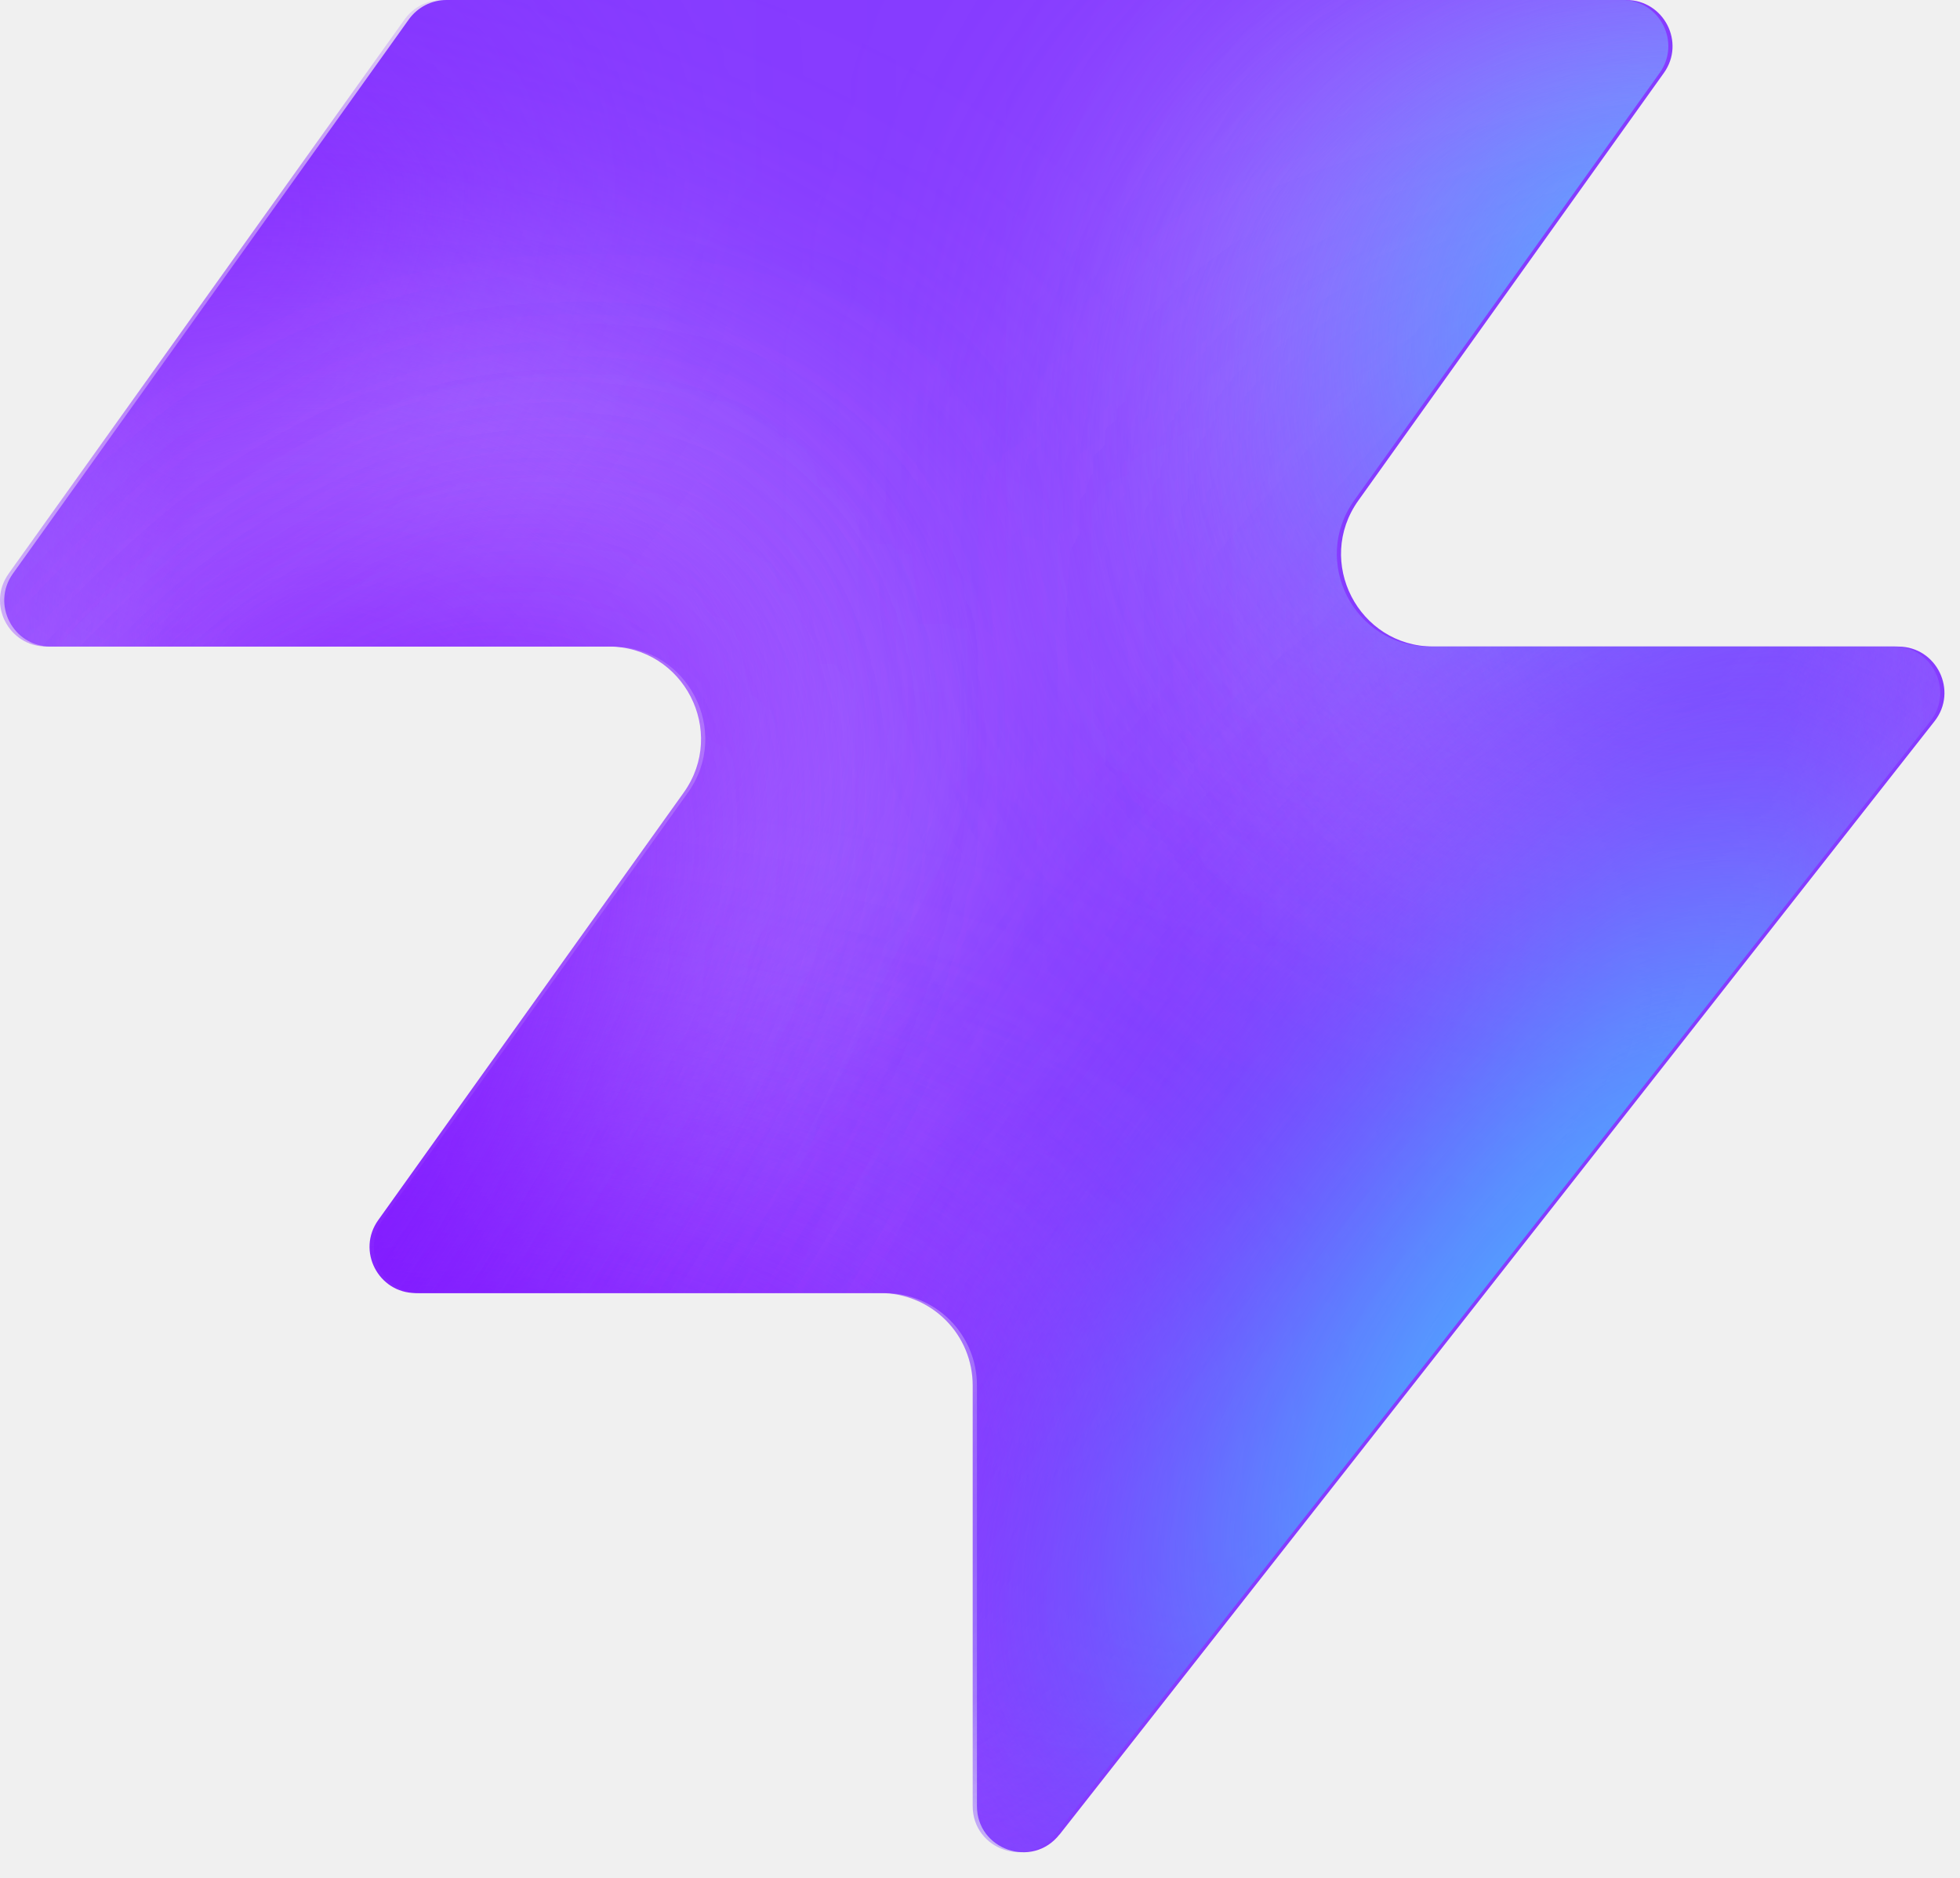
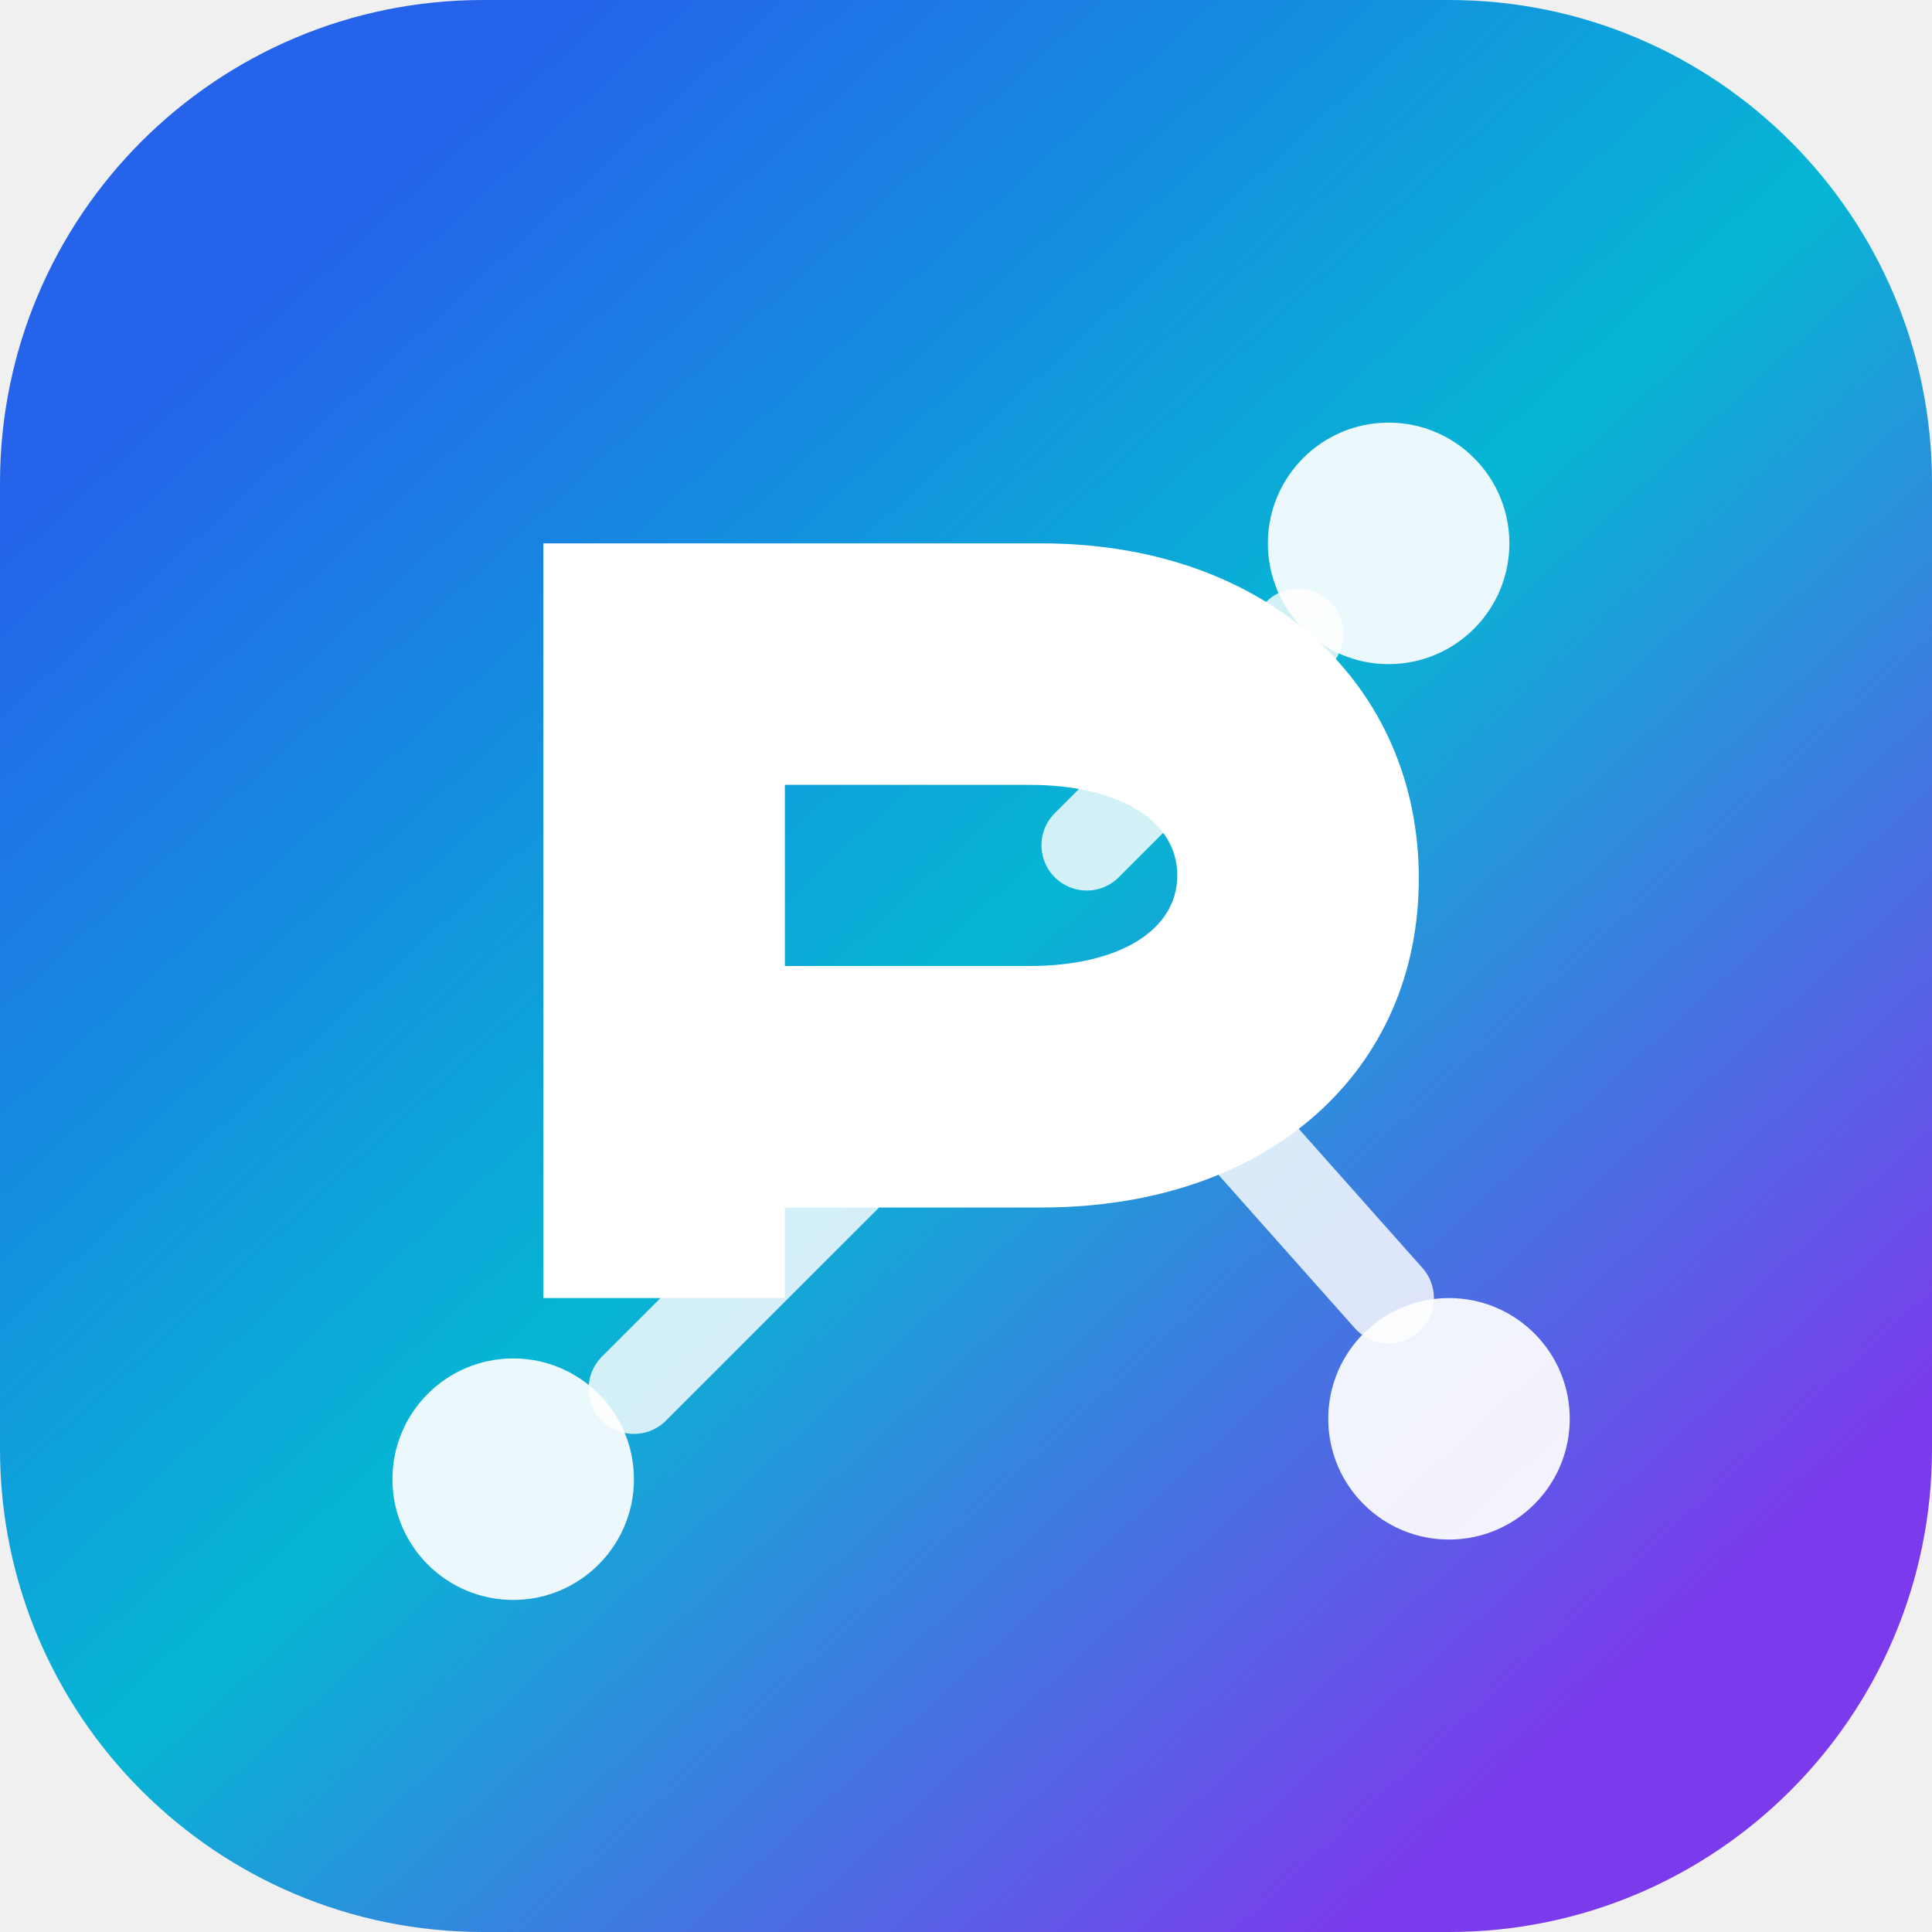
- <svg xmlns="http://www.w3.org/2000/svg" width="48" height="46" fill="none" viewBox="0 0 48 46">
-   <path fill="#863bff" d="M25.946 44.938c-.664.845-2.021.375-2.021-.698V33.937a2.26 2.26 0 0 0-2.262-2.262H10.287c-.92 0-1.456-1.04-.92-1.788l7.48-10.471c1.07-1.497 0-3.578-1.842-3.578H1.237c-.92 0-1.456-1.04-.92-1.788L10.013.474c.214-.297.556-.474.92-.474h28.894c.92 0 1.456 1.04.92 1.788l-7.48 10.471c-1.07 1.498 0 3.579 1.842 3.579h11.377c.943 0 1.473 1.088.89 1.83L25.947 44.94z" style="fill:#863bff;fill:color(display-p3 .525 .23 1);fill-opacity:1" />
-   <mask id="a" width="48" height="46" x="0" y="0" maskUnits="userSpaceOnUse" style="mask-type:alpha">
-     <path fill="#000" d="M25.842 44.938c-.664.844-2.021.375-2.021-.698V33.937a2.26 2.26 0 0 0-2.262-2.262H10.183c-.92 0-1.456-1.04-.92-1.788l7.48-10.471c1.07-1.498 0-3.579-1.842-3.579H1.133c-.92 0-1.456-1.04-.92-1.787L9.91.473c.214-.297.556-.474.92-.474h28.894c.92 0 1.456 1.04.92 1.788l-7.48 10.471c-1.07 1.498 0 3.578 1.842 3.578h11.377c.943 0 1.473 1.088.89 1.832L25.843 44.94z" style="fill:#000;fill-opacity:1" />
-   </mask>
-   <g mask="url(#a)">
-     <g filter="url(#b)">
-       <ellipse cx="5.508" cy="14.704" fill="#ede6ff" rx="5.508" ry="14.704" style="fill:#ede6ff;fill:color(display-p3 .927 .903 1);fill-opacity:1" transform="matrix(.00324 1 1 -.00324 -4.47 31.516)" />
-     </g>
-     <g filter="url(#c)">
-       <ellipse cx="10.399" cy="29.851" fill="#ede6ff" rx="10.399" ry="29.851" style="fill:#ede6ff;fill:color(display-p3 .927 .903 1);fill-opacity:1" transform="matrix(.00324 1 1 -.00324 -39.328 7.883)" />
-     </g>
-     <g filter="url(#d)">
-       <ellipse cx="5.508" cy="30.487" fill="#7e14ff" rx="5.508" ry="30.487" style="fill:#7e14ff;fill:color(display-p3 .492 .077 1);fill-opacity:1" transform="rotate(89.814 -25.913 -14.639)scale(1 -1)" />
-     </g>
-     <g filter="url(#e)">
-       <ellipse cx="5.508" cy="30.599" fill="#7e14ff" rx="5.508" ry="30.599" style="fill:#7e14ff;fill:color(display-p3 .492 .077 1);fill-opacity:1" transform="rotate(89.814 -32.644 -3.334)scale(1 -1)" />
-     </g>
-     <g filter="url(#f)">
-       <ellipse cx="5.508" cy="30.599" fill="#7e14ff" rx="5.508" ry="30.599" style="fill:#7e14ff;fill:color(display-p3 .492 .077 1);fill-opacity:1" transform="matrix(.00324 1 1 -.00324 -34.34 30.47)" />
-     </g>
-     <g filter="url(#g)">
-       <ellipse cx="14.072" cy="22.078" fill="#ede6ff" rx="14.072" ry="22.078" style="fill:#ede6ff;fill:color(display-p3 .927 .903 1);fill-opacity:1" transform="rotate(93.35 24.506 48.493)scale(-1 1)" />
-     </g>
-     <g filter="url(#h)">
-       <ellipse cx="3.47" cy="21.501" fill="#7e14ff" rx="3.47" ry="21.501" style="fill:#7e14ff;fill:color(display-p3 .492 .077 1);fill-opacity:1" transform="rotate(89.009 28.708 47.59)scale(-1 1)" />
-     </g>
-     <g filter="url(#i)">
-       <ellipse cx="3.47" cy="21.501" fill="#7e14ff" rx="3.47" ry="21.501" style="fill:#7e14ff;fill:color(display-p3 .492 .077 1);fill-opacity:1" transform="rotate(89.009 28.708 47.59)scale(-1 1)" />
-     </g>
-     <g filter="url(#j)">
-       <ellipse cx=".387" cy="8.972" fill="#7e14ff" rx="4.407" ry="29.108" style="fill:#7e14ff;fill:color(display-p3 .492 .077 1);fill-opacity:1" transform="rotate(39.51 .387 8.972)" />
-     </g>
-     <g filter="url(#k)">
-       <ellipse cx="47.523" cy="-6.092" fill="#7e14ff" rx="4.407" ry="29.108" style="fill:#7e14ff;fill:color(display-p3 .492 .077 1);fill-opacity:1" transform="rotate(37.892 47.523 -6.092)" />
-     </g>
-     <g filter="url(#l)">
-       <ellipse cx="41.412" cy="6.333" fill="#47bfff" rx="5.971" ry="9.665" style="fill:#47bfff;fill:color(display-p3 .28 .748 1);fill-opacity:1" transform="rotate(37.892 41.412 6.333)" />
-     </g>
-     <g filter="url(#m)">
-       <ellipse cx="-1.879" cy="38.332" fill="#7e14ff" rx="4.407" ry="29.108" style="fill:#7e14ff;fill:color(display-p3 .492 .077 1);fill-opacity:1" transform="rotate(37.892 -1.88 38.332)" />
-     </g>
-     <g filter="url(#n)">
-       <ellipse cx="-1.879" cy="38.332" fill="#7e14ff" rx="4.407" ry="29.108" style="fill:#7e14ff;fill:color(display-p3 .492 .077 1);fill-opacity:1" transform="rotate(37.892 -1.88 38.332)" />
-     </g>
-     <g filter="url(#o)">
-       <ellipse cx="35.651" cy="29.907" fill="#7e14ff" rx="4.407" ry="29.108" style="fill:#7e14ff;fill:color(display-p3 .492 .077 1);fill-opacity:1" transform="rotate(37.892 35.651 29.907)" />
-     </g>
-     <g filter="url(#p)">
-       <ellipse cx="38.418" cy="32.4" fill="#47bfff" rx="5.971" ry="15.297" style="fill:#47bfff;fill:color(display-p3 .28 .748 1);fill-opacity:1" transform="rotate(37.892 38.418 32.4)" />
-     </g>
-   </g>
+ <svg xmlns="http://www.w3.org/2000/svg" width="64" height="64" viewBox="0 0 64 64" role="img" aria-label="PaoPaoDNS">
  <defs>
-     <filter id="b" width="60.045" height="41.654" x="-19.77" y="16.149" color-interpolation-filters="sRGB" filterUnits="userSpaceOnUse">
-       <feFlood flood-opacity="0" result="BackgroundImageFix" />
-       <feBlend in="SourceGraphic" in2="BackgroundImageFix" result="shape" />
-       <feGaussianBlur result="effect1_foregroundBlur_2002_17158" stdDeviation="7.659" />
-     </filter>
-     <filter id="c" width="90.34" height="51.437" x="-54.613" y="-7.533" color-interpolation-filters="sRGB" filterUnits="userSpaceOnUse">
-       <feFlood flood-opacity="0" result="BackgroundImageFix" />
-       <feBlend in="SourceGraphic" in2="BackgroundImageFix" result="shape" />
-       <feGaussianBlur result="effect1_foregroundBlur_2002_17158" stdDeviation="7.659" />
-     </filter>
-     <filter id="d" width="79.355" height="29.4" x="-49.64" y="2.03" color-interpolation-filters="sRGB" filterUnits="userSpaceOnUse">
-       <feFlood flood-opacity="0" result="BackgroundImageFix" />
-       <feBlend in="SourceGraphic" in2="BackgroundImageFix" result="shape" />
-       <feGaussianBlur result="effect1_foregroundBlur_2002_17158" stdDeviation="4.596" />
-     </filter>
-     <filter id="e" width="79.579" height="29.4" x="-45.045" y="20.029" color-interpolation-filters="sRGB" filterUnits="userSpaceOnUse">
-       <feFlood flood-opacity="0" result="BackgroundImageFix" />
-       <feBlend in="SourceGraphic" in2="BackgroundImageFix" result="shape" />
-       <feGaussianBlur result="effect1_foregroundBlur_2002_17158" stdDeviation="4.596" />
-     </filter>
-     <filter id="f" width="79.579" height="29.4" x="-43.513" y="21.178" color-interpolation-filters="sRGB" filterUnits="userSpaceOnUse">
-       <feFlood flood-opacity="0" result="BackgroundImageFix" />
-       <feBlend in="SourceGraphic" in2="BackgroundImageFix" result="shape" />
-       <feGaussianBlur result="effect1_foregroundBlur_2002_17158" stdDeviation="4.596" />
-     </filter>
-     <filter id="g" width="74.749" height="58.852" x="15.756" y="-17.901" color-interpolation-filters="sRGB" filterUnits="userSpaceOnUse">
-       <feFlood flood-opacity="0" result="BackgroundImageFix" />
-       <feBlend in="SourceGraphic" in2="BackgroundImageFix" result="shape" />
-       <feGaussianBlur result="effect1_foregroundBlur_2002_17158" stdDeviation="7.659" />
-     </filter>
-     <filter id="h" width="61.377" height="25.362" x="23.548" y="2.284" color-interpolation-filters="sRGB" filterUnits="userSpaceOnUse">
-       <feFlood flood-opacity="0" result="BackgroundImageFix" />
-       <feBlend in="SourceGraphic" in2="BackgroundImageFix" result="shape" />
-       <feGaussianBlur result="effect1_foregroundBlur_2002_17158" stdDeviation="4.596" />
-     </filter>
-     <filter id="i" width="61.377" height="25.362" x="23.548" y="2.284" color-interpolation-filters="sRGB" filterUnits="userSpaceOnUse">
-       <feFlood flood-opacity="0" result="BackgroundImageFix" />
-       <feBlend in="SourceGraphic" in2="BackgroundImageFix" result="shape" />
-       <feGaussianBlur result="effect1_foregroundBlur_2002_17158" stdDeviation="4.596" />
-     </filter>
-     <filter id="j" width="56.045" height="63.649" x="-27.636" y="-22.853" color-interpolation-filters="sRGB" filterUnits="userSpaceOnUse">
-       <feFlood flood-opacity="0" result="BackgroundImageFix" />
-       <feBlend in="SourceGraphic" in2="BackgroundImageFix" result="shape" />
-       <feGaussianBlur result="effect1_foregroundBlur_2002_17158" stdDeviation="4.596" />
-     </filter>
-     <filter id="k" width="54.814" height="64.646" x="20.116" y="-38.415" color-interpolation-filters="sRGB" filterUnits="userSpaceOnUse">
-       <feFlood flood-opacity="0" result="BackgroundImageFix" />
-       <feBlend in="SourceGraphic" in2="BackgroundImageFix" result="shape" />
-       <feGaussianBlur result="effect1_foregroundBlur_2002_17158" stdDeviation="4.596" />
-     </filter>
-     <filter id="l" width="33.541" height="35.313" x="24.641" y="-11.323" color-interpolation-filters="sRGB" filterUnits="userSpaceOnUse">
-       <feFlood flood-opacity="0" result="BackgroundImageFix" />
-       <feBlend in="SourceGraphic" in2="BackgroundImageFix" result="shape" />
-       <feGaussianBlur result="effect1_foregroundBlur_2002_17158" stdDeviation="4.596" />
-     </filter>
-     <filter id="m" width="54.814" height="64.646" x="-29.286" y="6.009" color-interpolation-filters="sRGB" filterUnits="userSpaceOnUse">
-       <feFlood flood-opacity="0" result="BackgroundImageFix" />
-       <feBlend in="SourceGraphic" in2="BackgroundImageFix" result="shape" />
-       <feGaussianBlur result="effect1_foregroundBlur_2002_17158" stdDeviation="4.596" />
-     </filter>
-     <filter id="n" width="54.814" height="64.646" x="-29.286" y="6.009" color-interpolation-filters="sRGB" filterUnits="userSpaceOnUse">
-       <feFlood flood-opacity="0" result="BackgroundImageFix" />
-       <feBlend in="SourceGraphic" in2="BackgroundImageFix" result="shape" />
-       <feGaussianBlur result="effect1_foregroundBlur_2002_17158" stdDeviation="4.596" />
-     </filter>
-     <filter id="o" width="54.814" height="64.646" x="8.244" y="-2.416" color-interpolation-filters="sRGB" filterUnits="userSpaceOnUse">
-       <feFlood flood-opacity="0" result="BackgroundImageFix" />
-       <feBlend in="SourceGraphic" in2="BackgroundImageFix" result="shape" />
-       <feGaussianBlur result="effect1_foregroundBlur_2002_17158" stdDeviation="4.596" />
-     </filter>
-     <filter id="p" width="39.409" height="43.623" x="18.713" y="10.588" color-interpolation-filters="sRGB" filterUnits="userSpaceOnUse">
-       <feFlood flood-opacity="0" result="BackgroundImageFix" />
-       <feBlend in="SourceGraphic" in2="BackgroundImageFix" result="shape" />
-       <feGaussianBlur result="effect1_foregroundBlur_2002_17158" stdDeviation="4.596" />
-     </filter>
+     <linearGradient id="bg" x1="10" y1="8" x2="54" y2="56" gradientUnits="userSpaceOnUse">
+       <stop stop-color="#2563eb" />
+       <stop offset="0.5" stop-color="#06b6d4" />
+       <stop offset="1" stop-color="#7c3aed" />
+     </linearGradient>
  </defs>
+   <rect width="64" height="64" rx="16" fill="url(#bg)" />
+   <path d="M18 43V18h16.5C42 18 47 22.7 47 29.1S42 40 34.5 40H26v3h-8Zm8-11h8.1c3 0 4.9-1.2 4.9-3s-1.9-3-4.9-3H26v6Z" fill="#fff" />
+   <circle cx="46" cy="18" r="4" fill="#fff" opacity="0.92" />
+   <circle cx="48" cy="47" r="4" fill="#fff" opacity="0.92" />
+   <circle cx="17" cy="49" r="4" fill="#fff" opacity="0.92" />
+   <path d="M43 21 36 28m10 15-8-9m-17 12 9-9" stroke="#fff" stroke-width="3" stroke-linecap="round" opacity="0.82" />
</svg>
